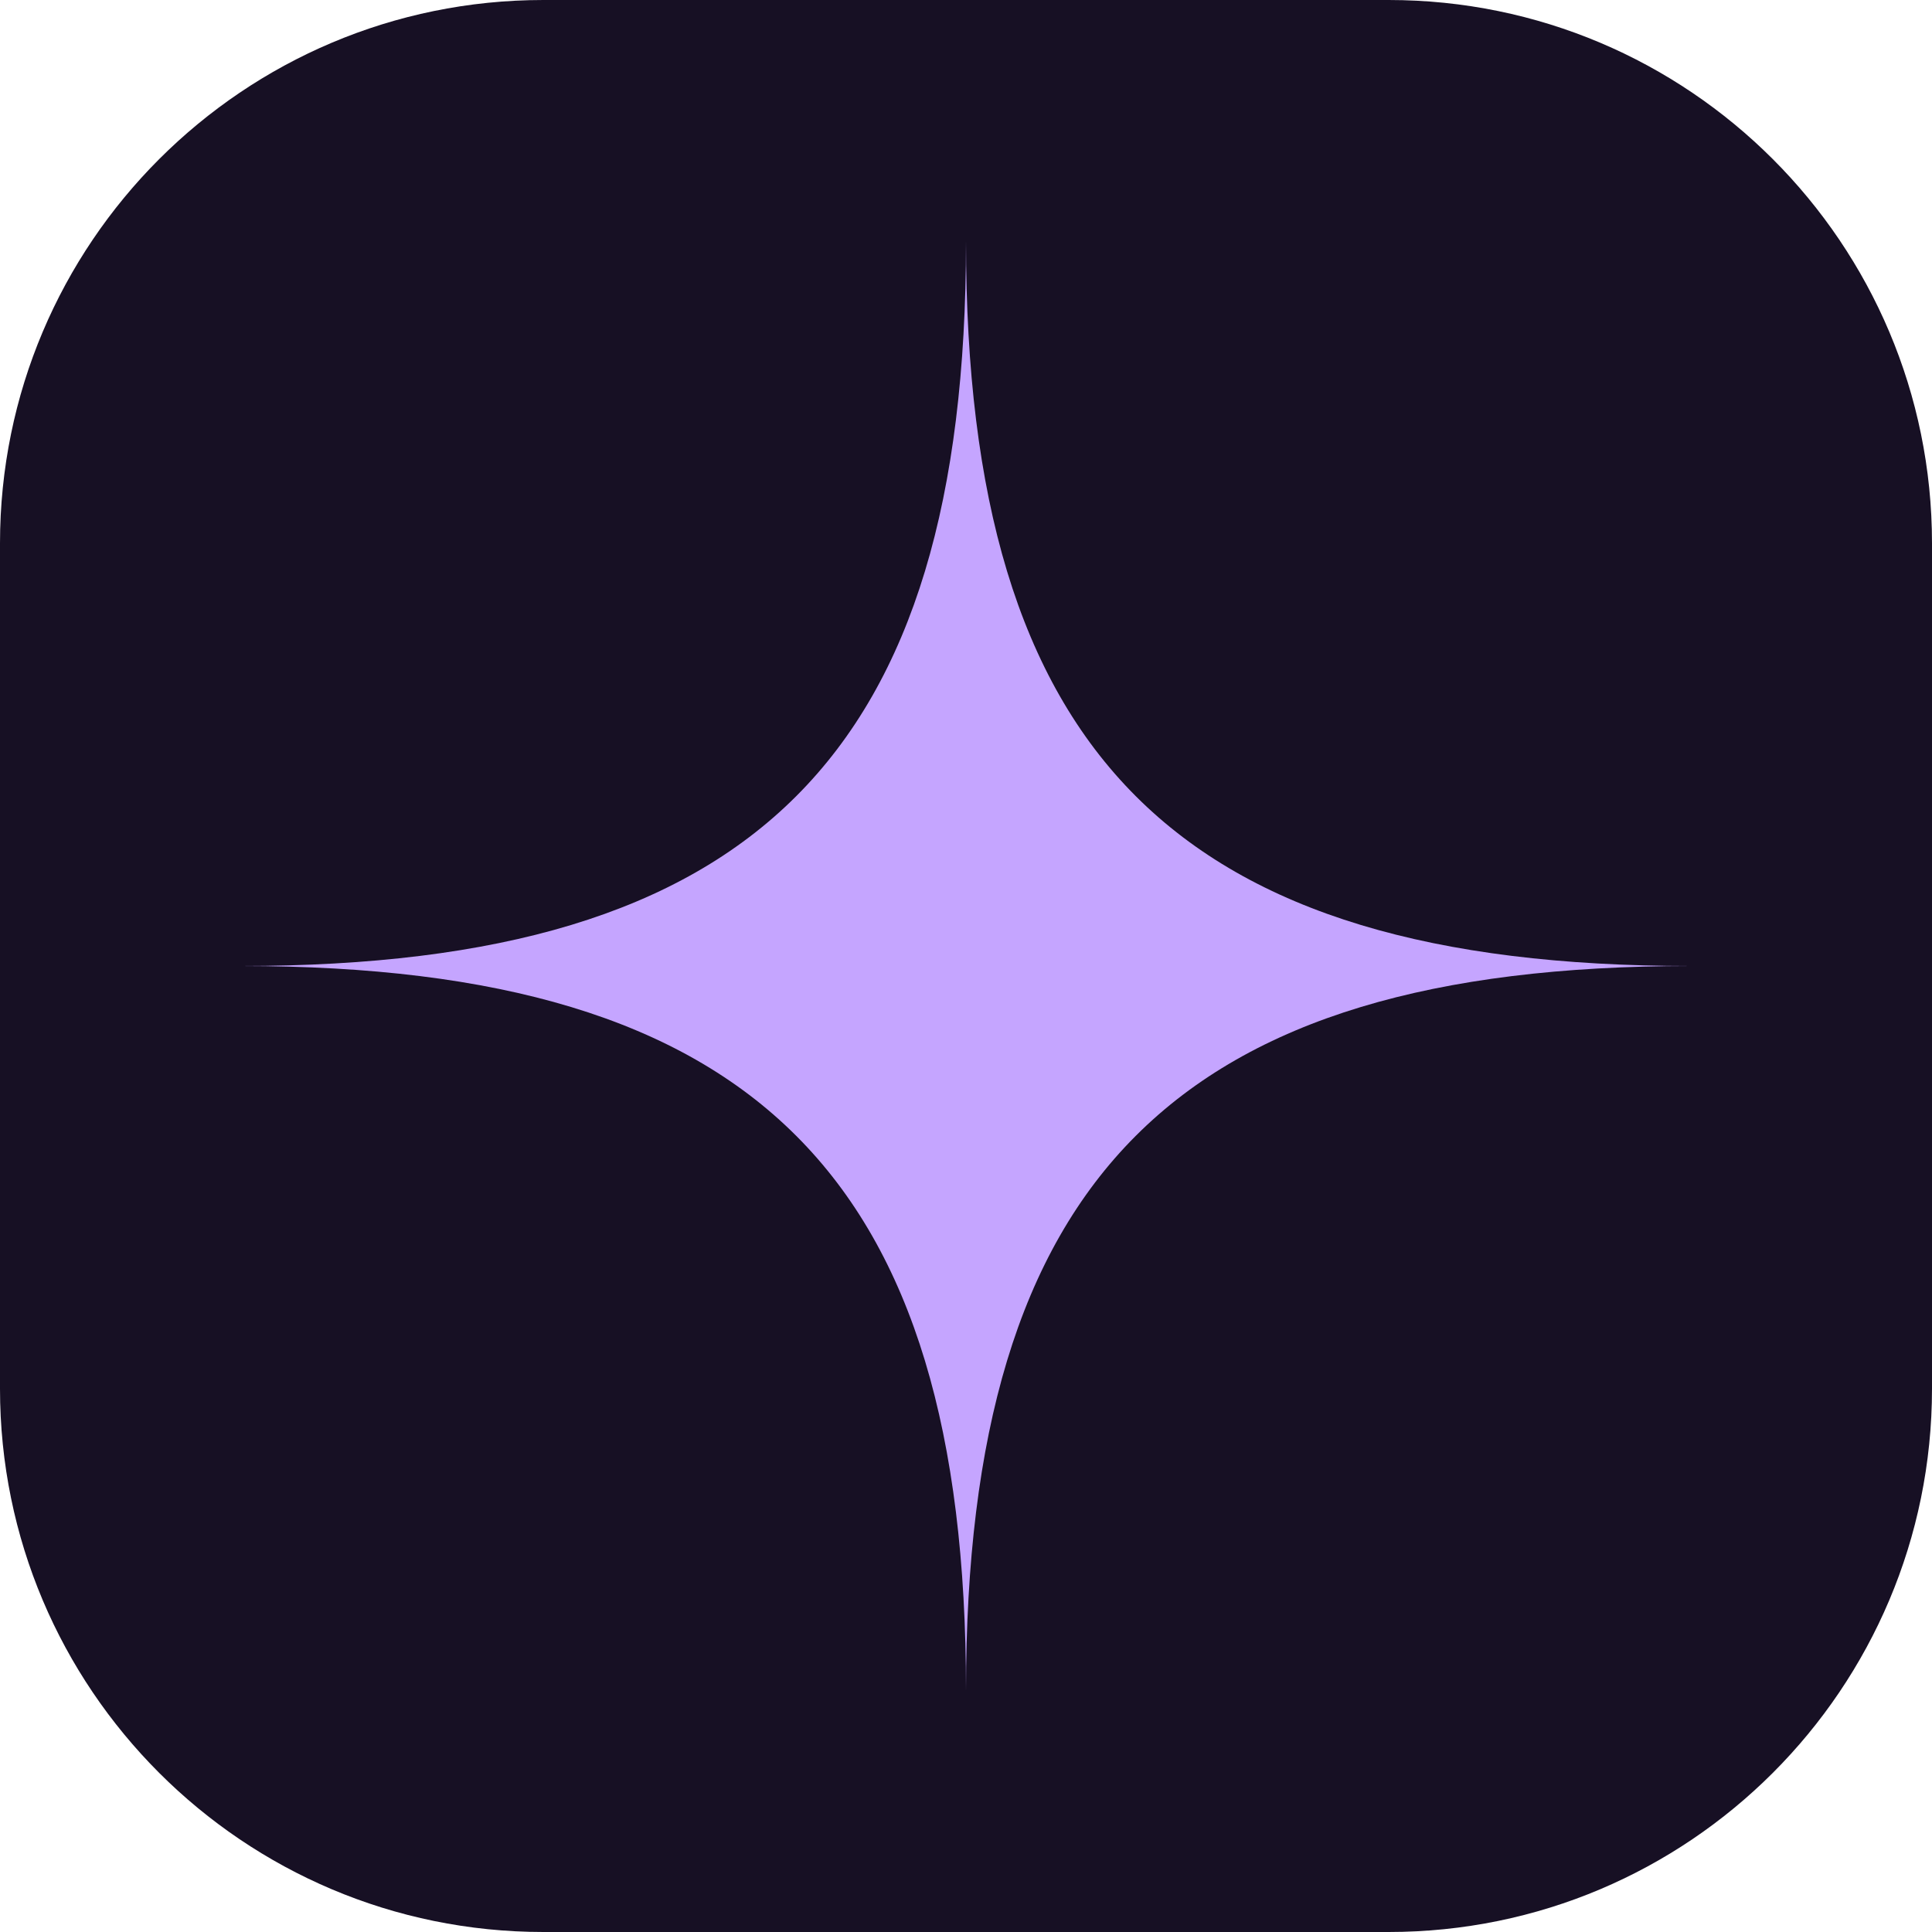
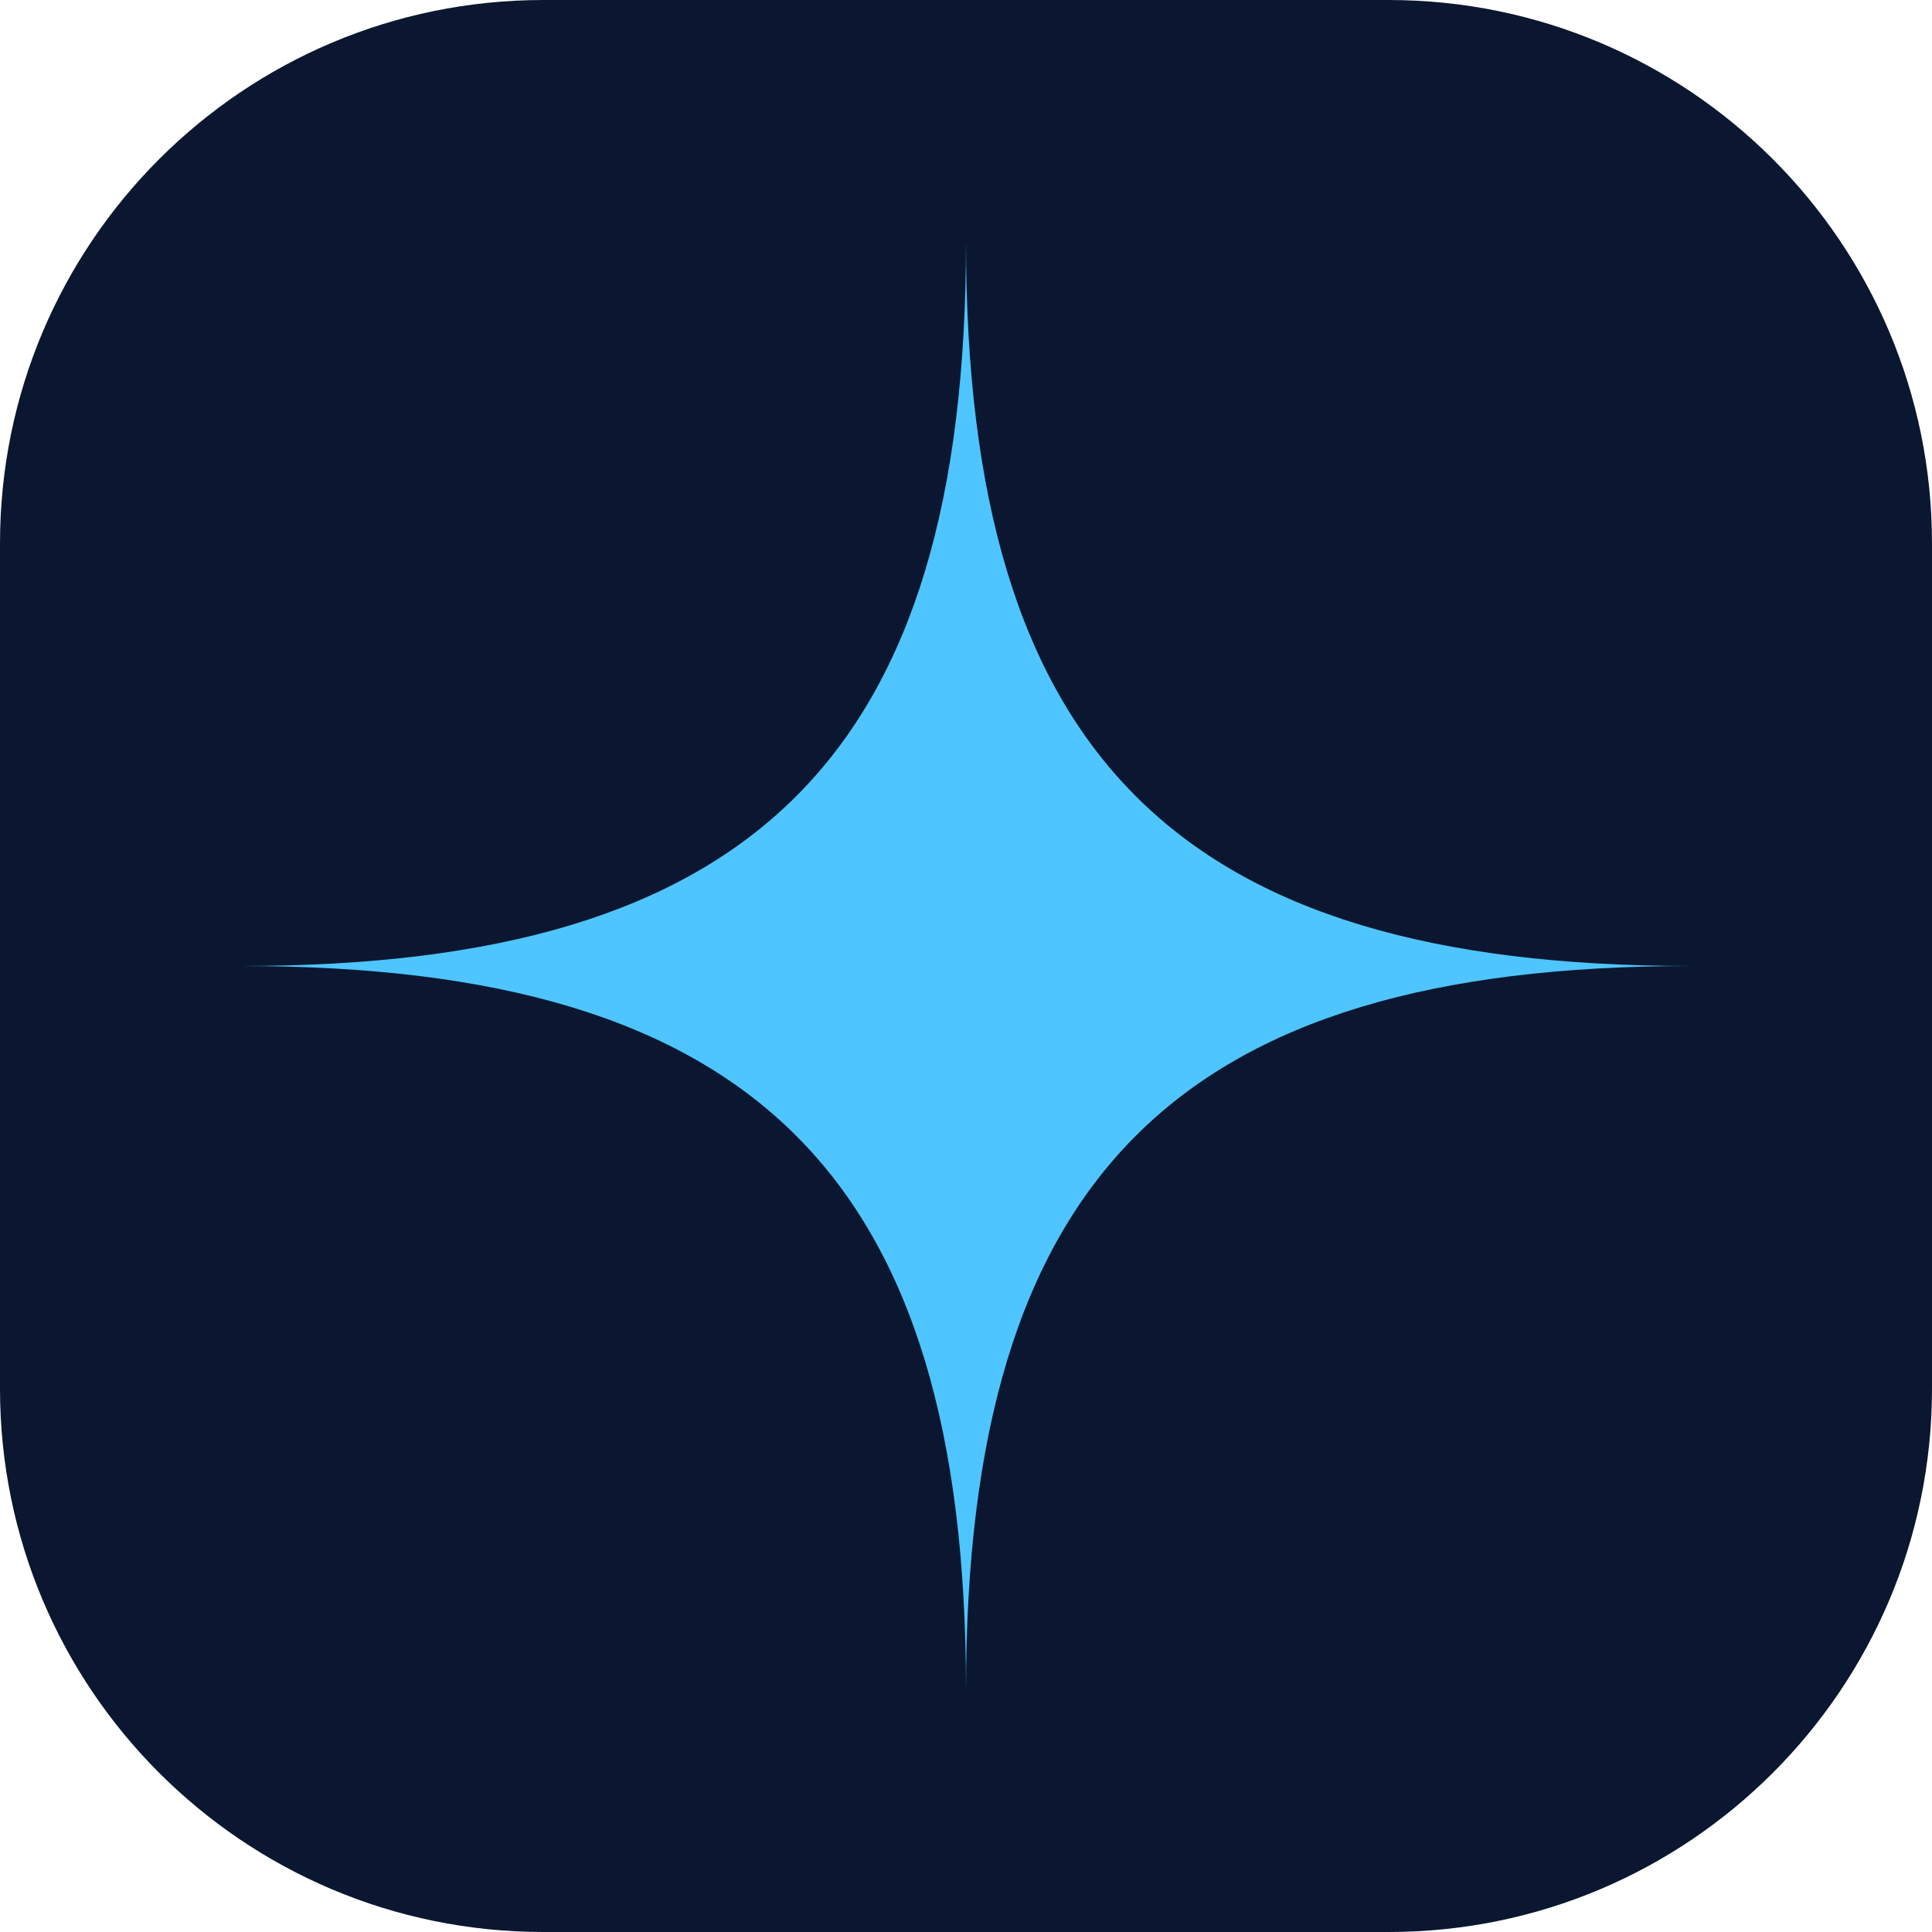
<svg xmlns="http://www.w3.org/2000/svg" viewBox="0 0 64 64">
-   <rect width="64" height="64" rx="18" fill="#171024" />
-   <path d="M32 8c0 17-7 24-24 24 17 0 24 7 24 24 0-17 7-24 24-24-17 0-24-7-24-24Z" fill="#c5a5ff" />
+   <rect width="64" height="64" rx="18" fill="#0B1730" />
+   <path d="M32 8c0 17-7 24-24 24 17 0 24 7 24 24 0-17 7-24 24-24-17 0-24-7-24-24Z" fill="#4EC5FF" />
</svg>
